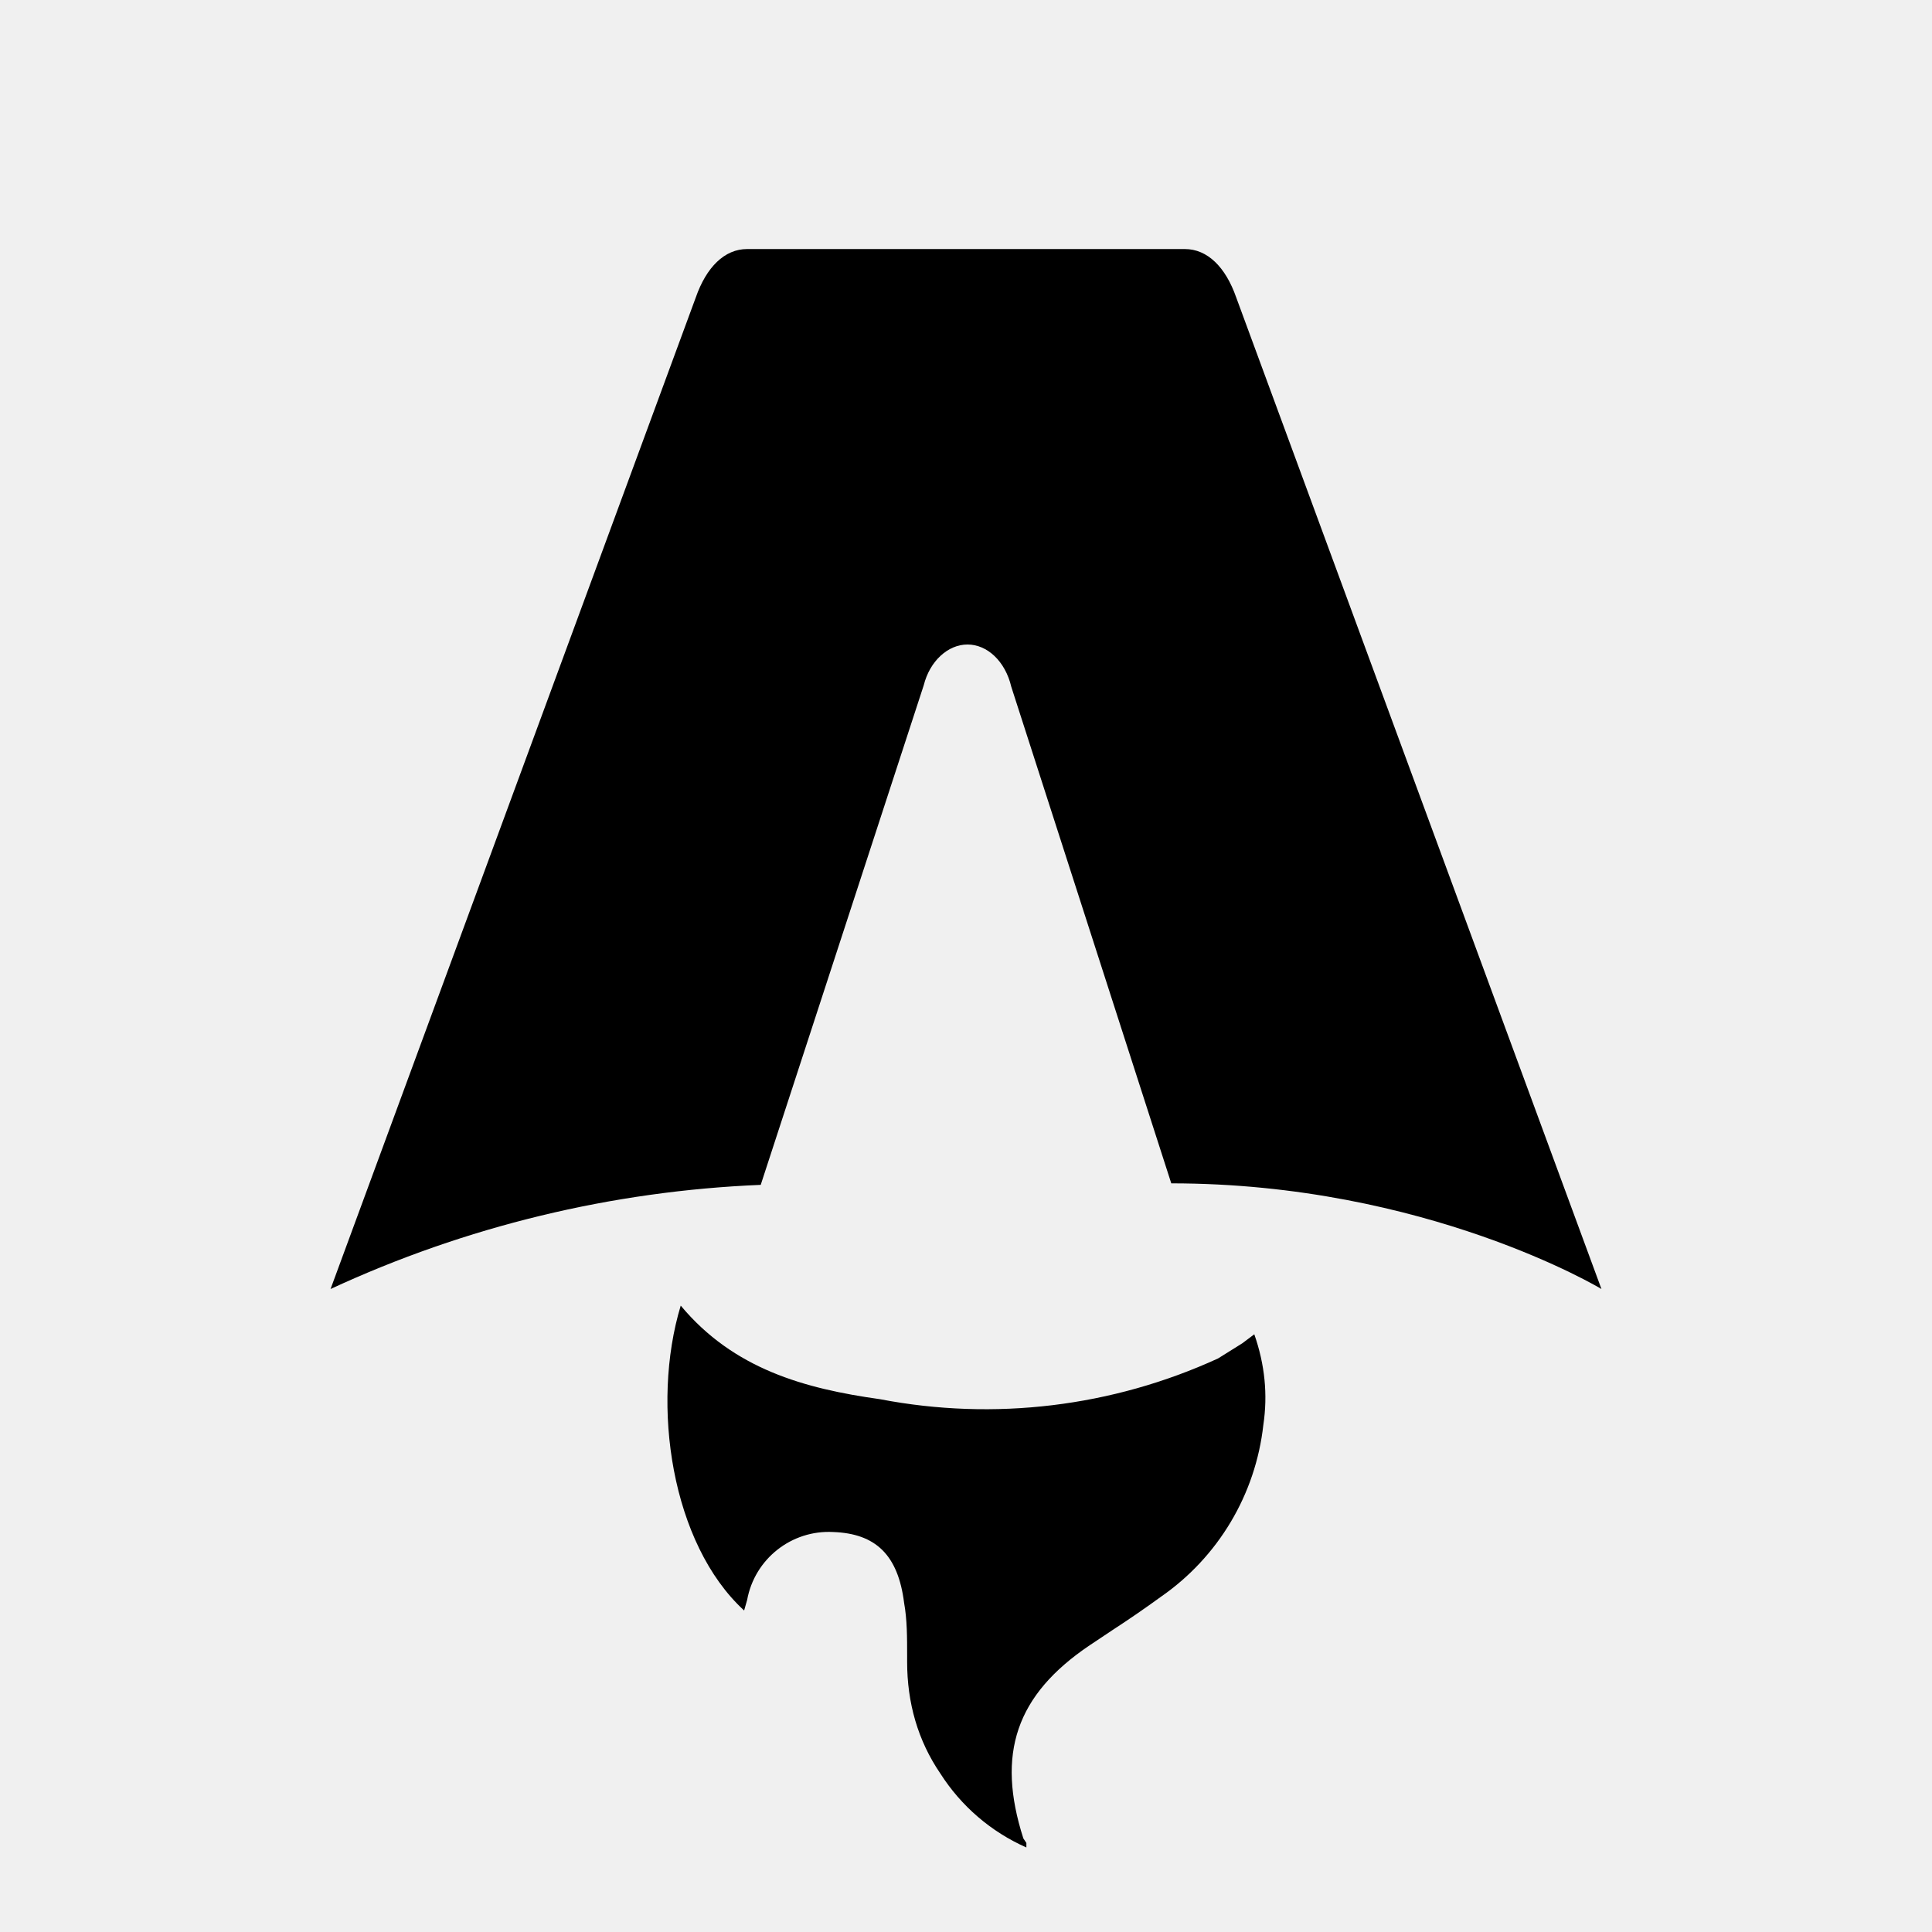
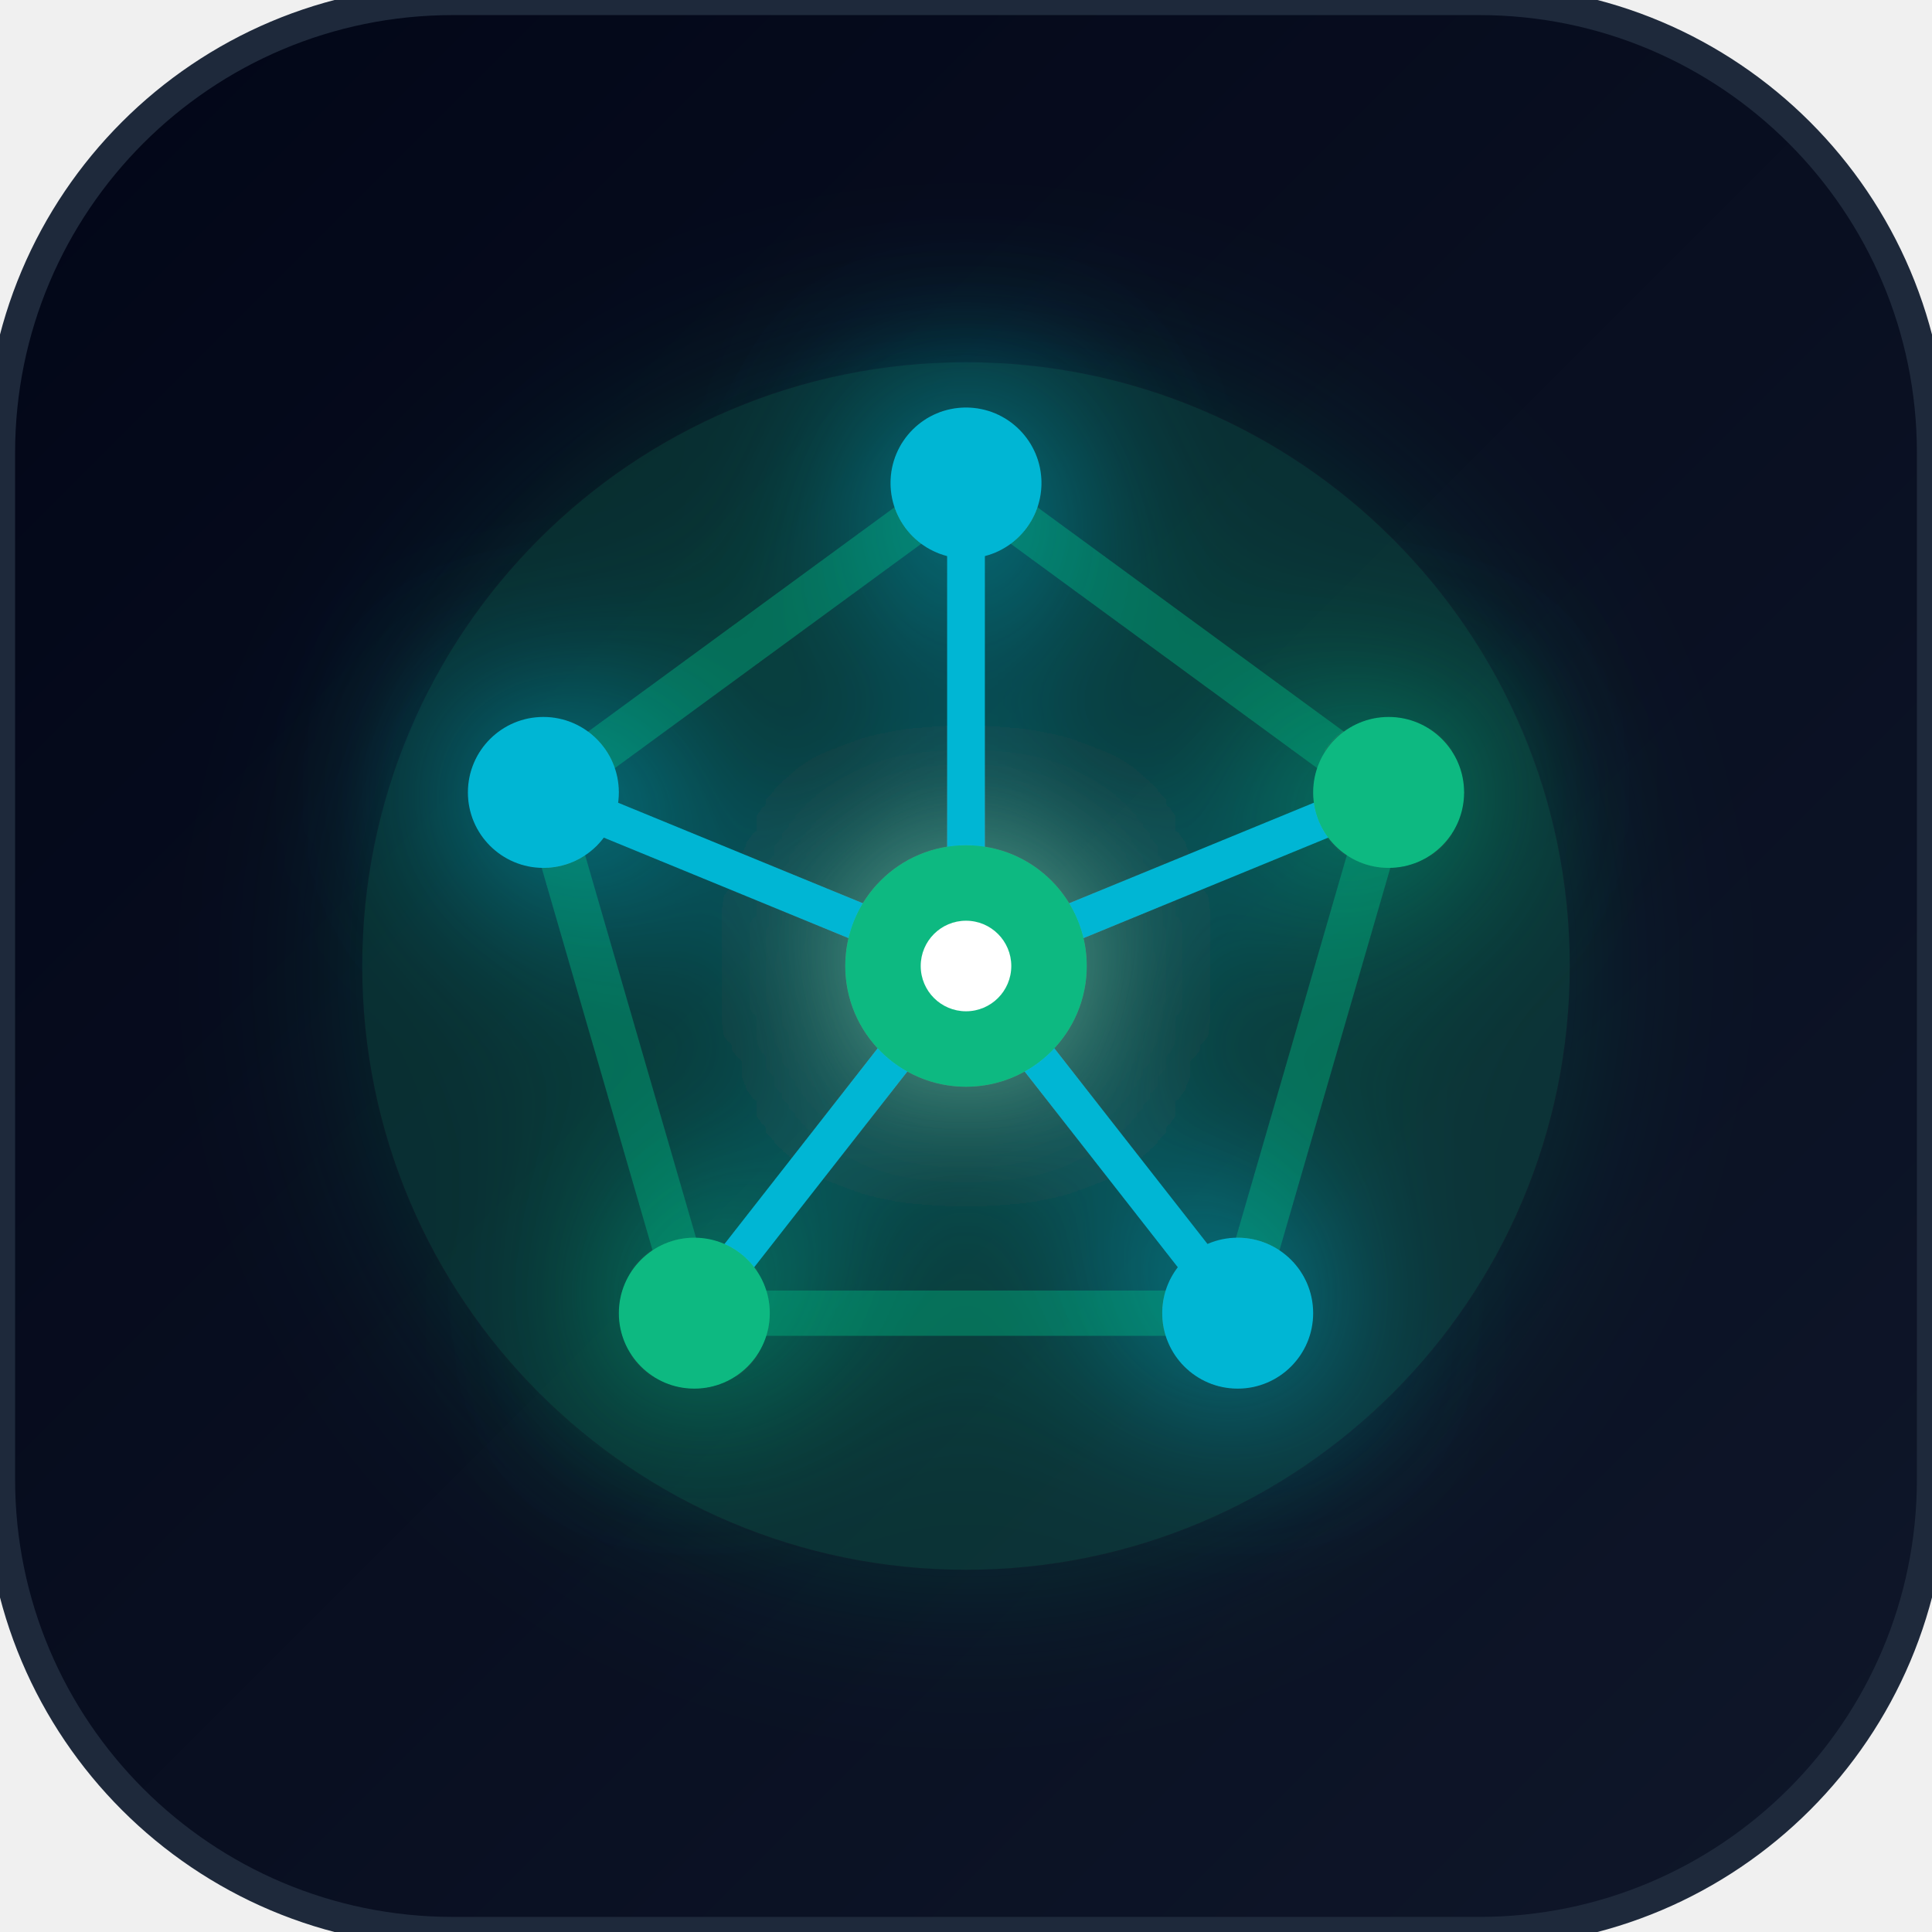
- <svg xmlns="http://www.w3.org/2000/svg" fill="none" viewBox="0 0 128 128">
-   <path d="M50.4 78.5a75.1 75.1 0 0 0-28.5 6.9l24.2-65.7c.7-2 1.9-3.2 3.4-3.2h29c1.5 0 2.7 1.2 3.4 3.2l24.2 65.7s-11.6-7-28.5-7L67 45.5c-.4-1.7-1.6-2.8-2.9-2.8-1.3 0-2.5 1.1-2.9 2.7L50.4 78.5Zm-1.1 28.2Zm-4.2-20.2c-2 6.6-.6 15.8 4.2 20.2a17.5 17.5 0 0 1 .2-.7 5.5 5.5 0 0 1 5.7-4.5c2.8.1 4.3 1.5 4.7 4.7.2 1.1.2 2.3.2 3.5v.4c0 2.7.7 5.2 2.2 7.4a13 13 0 0 0 5.7 4.9v-.3l-.2-.3c-1.8-5.6-.5-9.5 4.4-12.8l1.5-1a73 73 0 0 0 3.2-2.2 16 16 0 0 0 6.8-11.4c.3-2 .1-4-.6-6l-.8.6-1.6 1a37 37 0 0 1-22.4 2.7c-5-.7-9.7-2-13.2-6.2Z" />
-   <style>
-         path { fill: #000; }
-         @media (prefers-color-scheme: dark) {
-             path { fill: #FFF; }
-         }
-     </style>
+ <svg xmlns="http://www.w3.org/2000/svg" viewBox="0 0 512 512" width="100%" height="100%">
+   <defs>
+     <linearGradient id="bg-grad" x1="0%" y1="0%" x2="100%" y2="100%">
+       <stop offset="0%" stop-color="#020617" />
+       <stop offset="100%" stop-color="#0f172a" />
+     </linearGradient>
+     <linearGradient id="accent-grad" x1="0%" y1="0%" x2="100%" y2="100%">
+       <stop offset="0%" stop-color="#10b981" />
+       <stop offset="100%" stop-color="#06b6d4" />
+     </linearGradient>
+     <filter id="glow" x="-20%" y="-20%" width="140%" height="140%">
+       <feGaussianBlur stdDeviation="24" result="blur" />
+       <feComposite in="SourceGraphic" in2="blur" operator="over" />
+     </filter>
+   </defs>
+   <rect width="512" height="512" rx="120" fill="url(#bg-grad)" stroke="#1e293b" stroke-width="8" />
+   <circle cx="256" cy="256" r="160" fill="#10b981" opacity="0.2" filter="url(#glow)" />
+   <g filter="url(#glow)">
+     <path d="M 256,128 L 368,210 L 328,348 L 184,348 L 144,210 Z" fill="none" stroke="#10b981" stroke-width="12" stroke-linejoin="round" opacity="0.4" />
+     <path d="M 256,128 L 256,256 M 368,210 L 256,256 M 328,348 L 256,256 M 184,348 L 256,256 M 144,210 L 256,256" stroke="#06b6d4" stroke-width="10" stroke-linecap="round" />
+     <circle cx="256" cy="256" r="32" fill="#10b981" />
+     <circle cx="256" cy="128" r="20" fill="#06b6d4" />
+     <circle cx="368" cy="210" r="20" fill="#10b981" />
+     <circle cx="328" cy="348" r="20" fill="#06b6d4" />
+     <circle cx="184" cy="348" r="20" fill="#10b981" />
+     <circle cx="144" cy="210" r="20" fill="#06b6d4" />
+     <circle cx="256" cy="256" r="12" fill="#ffffff" />
+   </g>
</svg>
